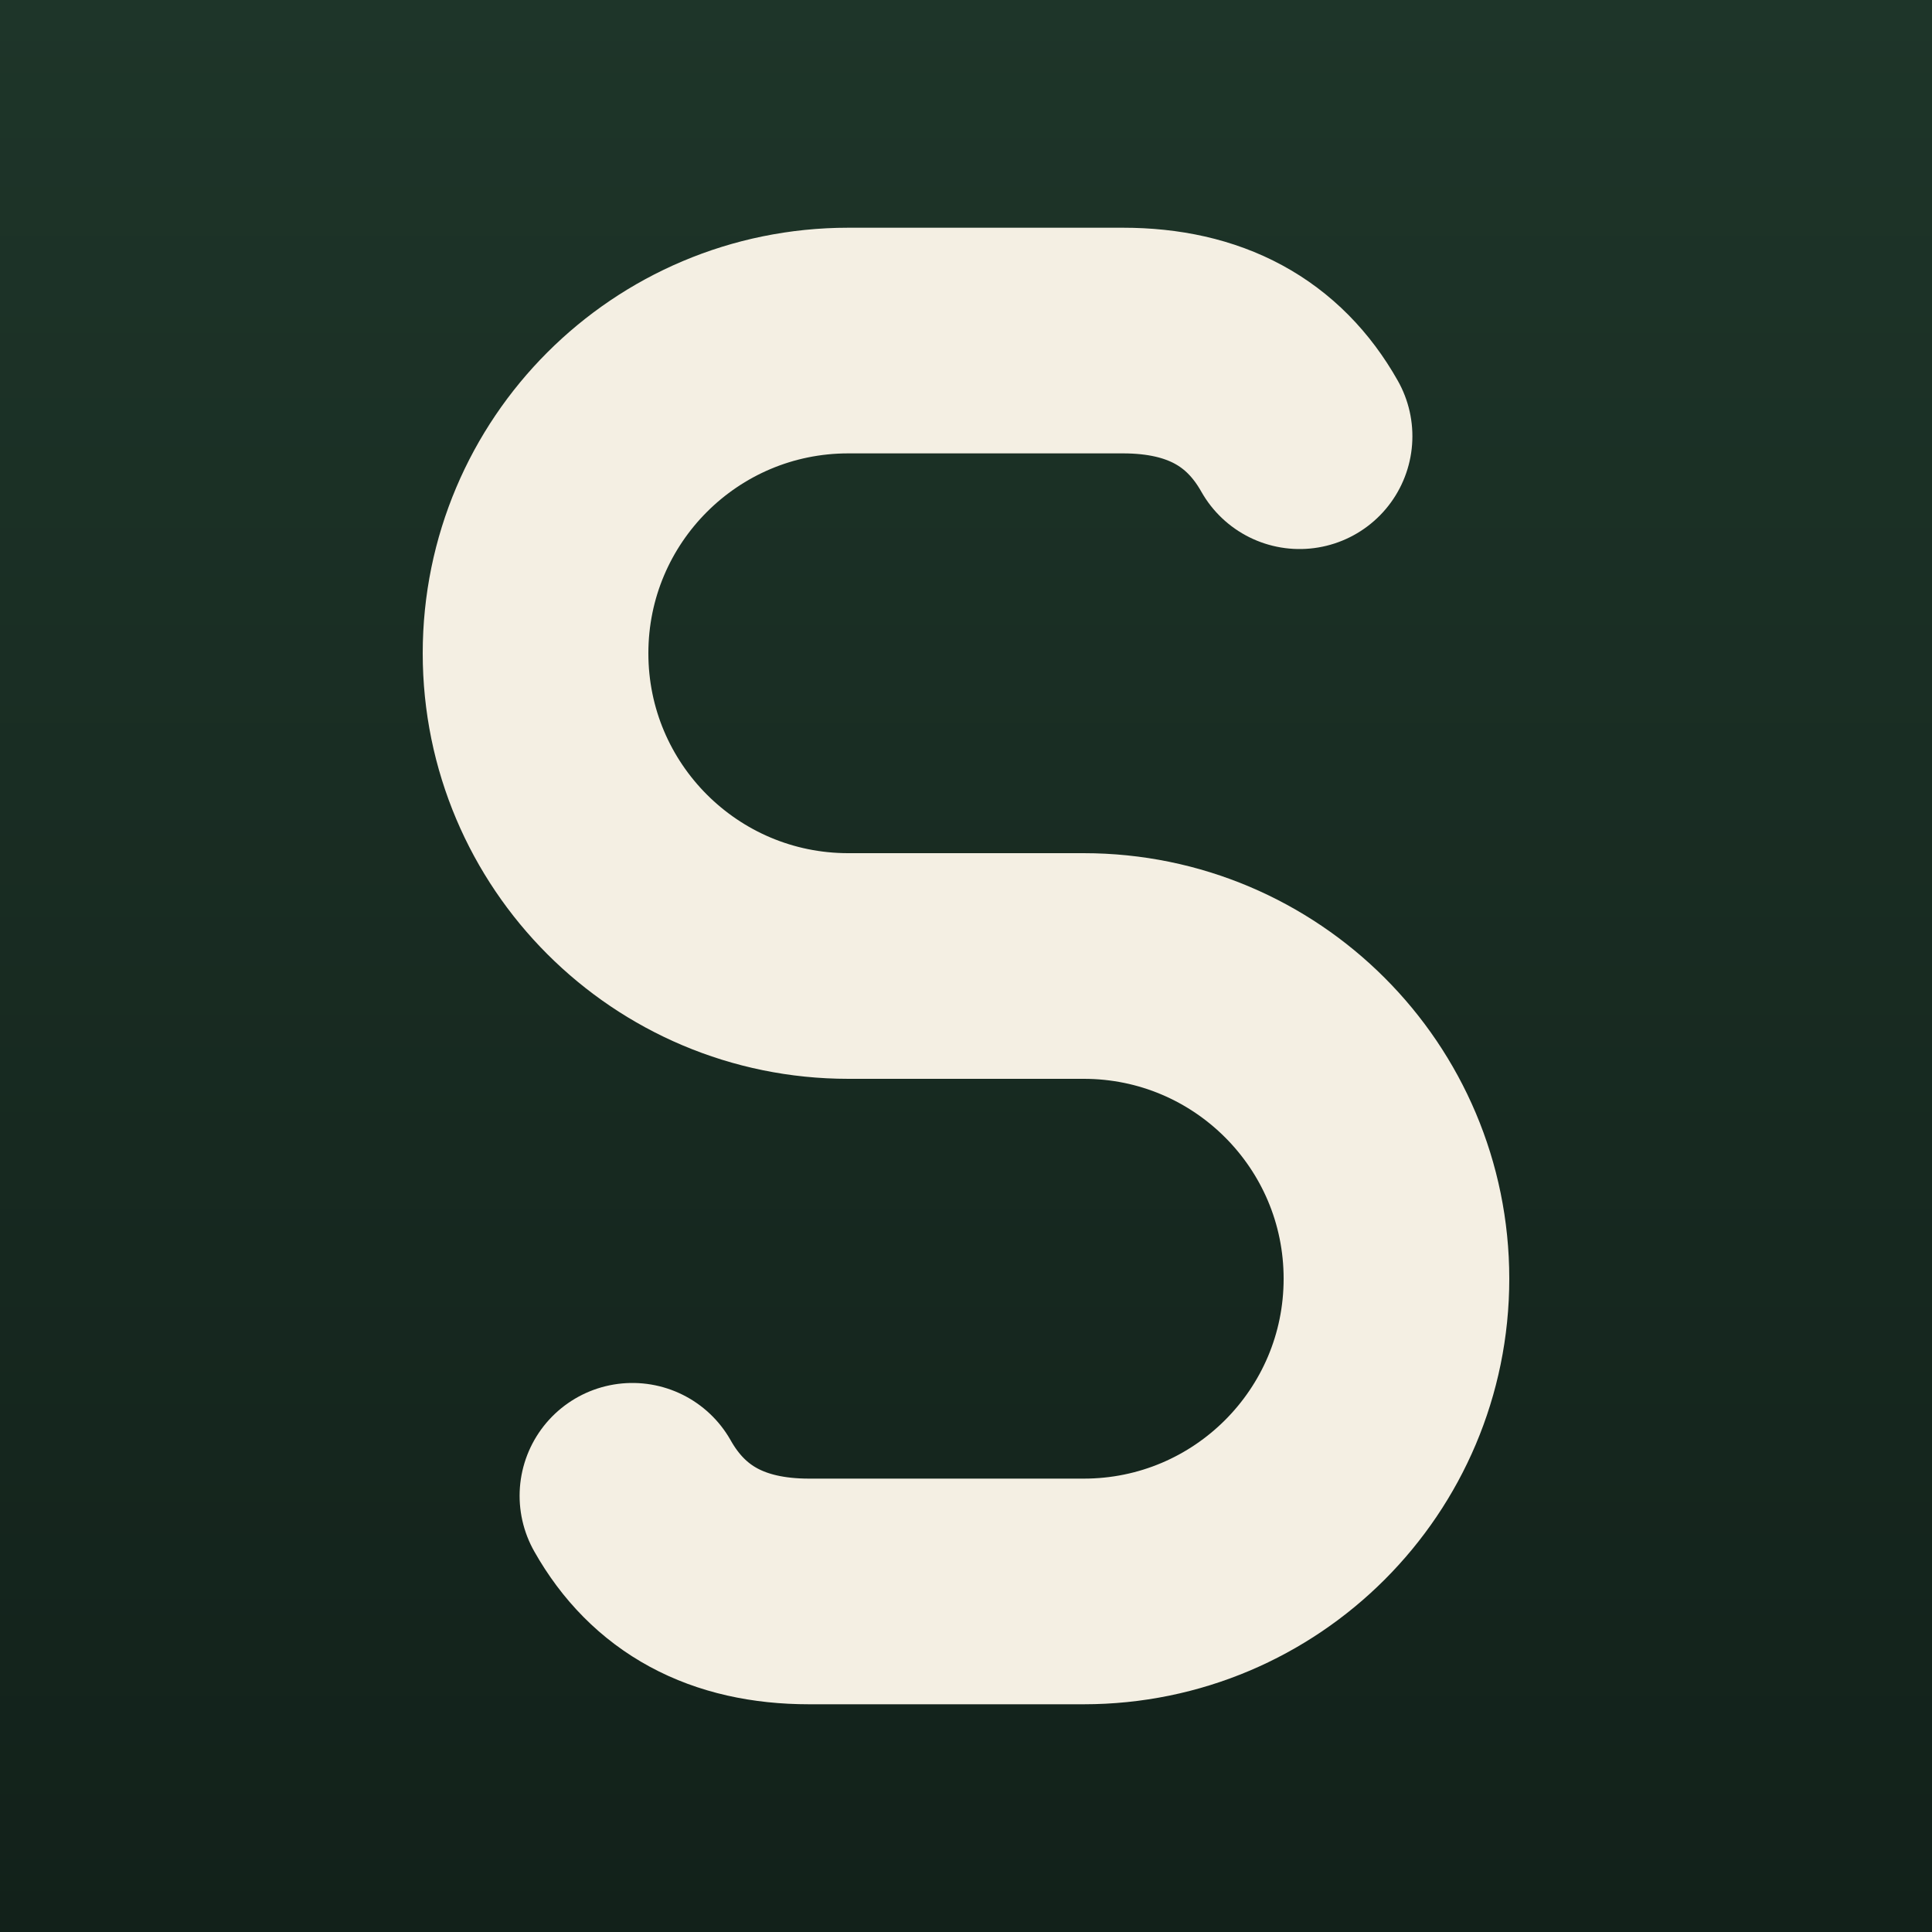
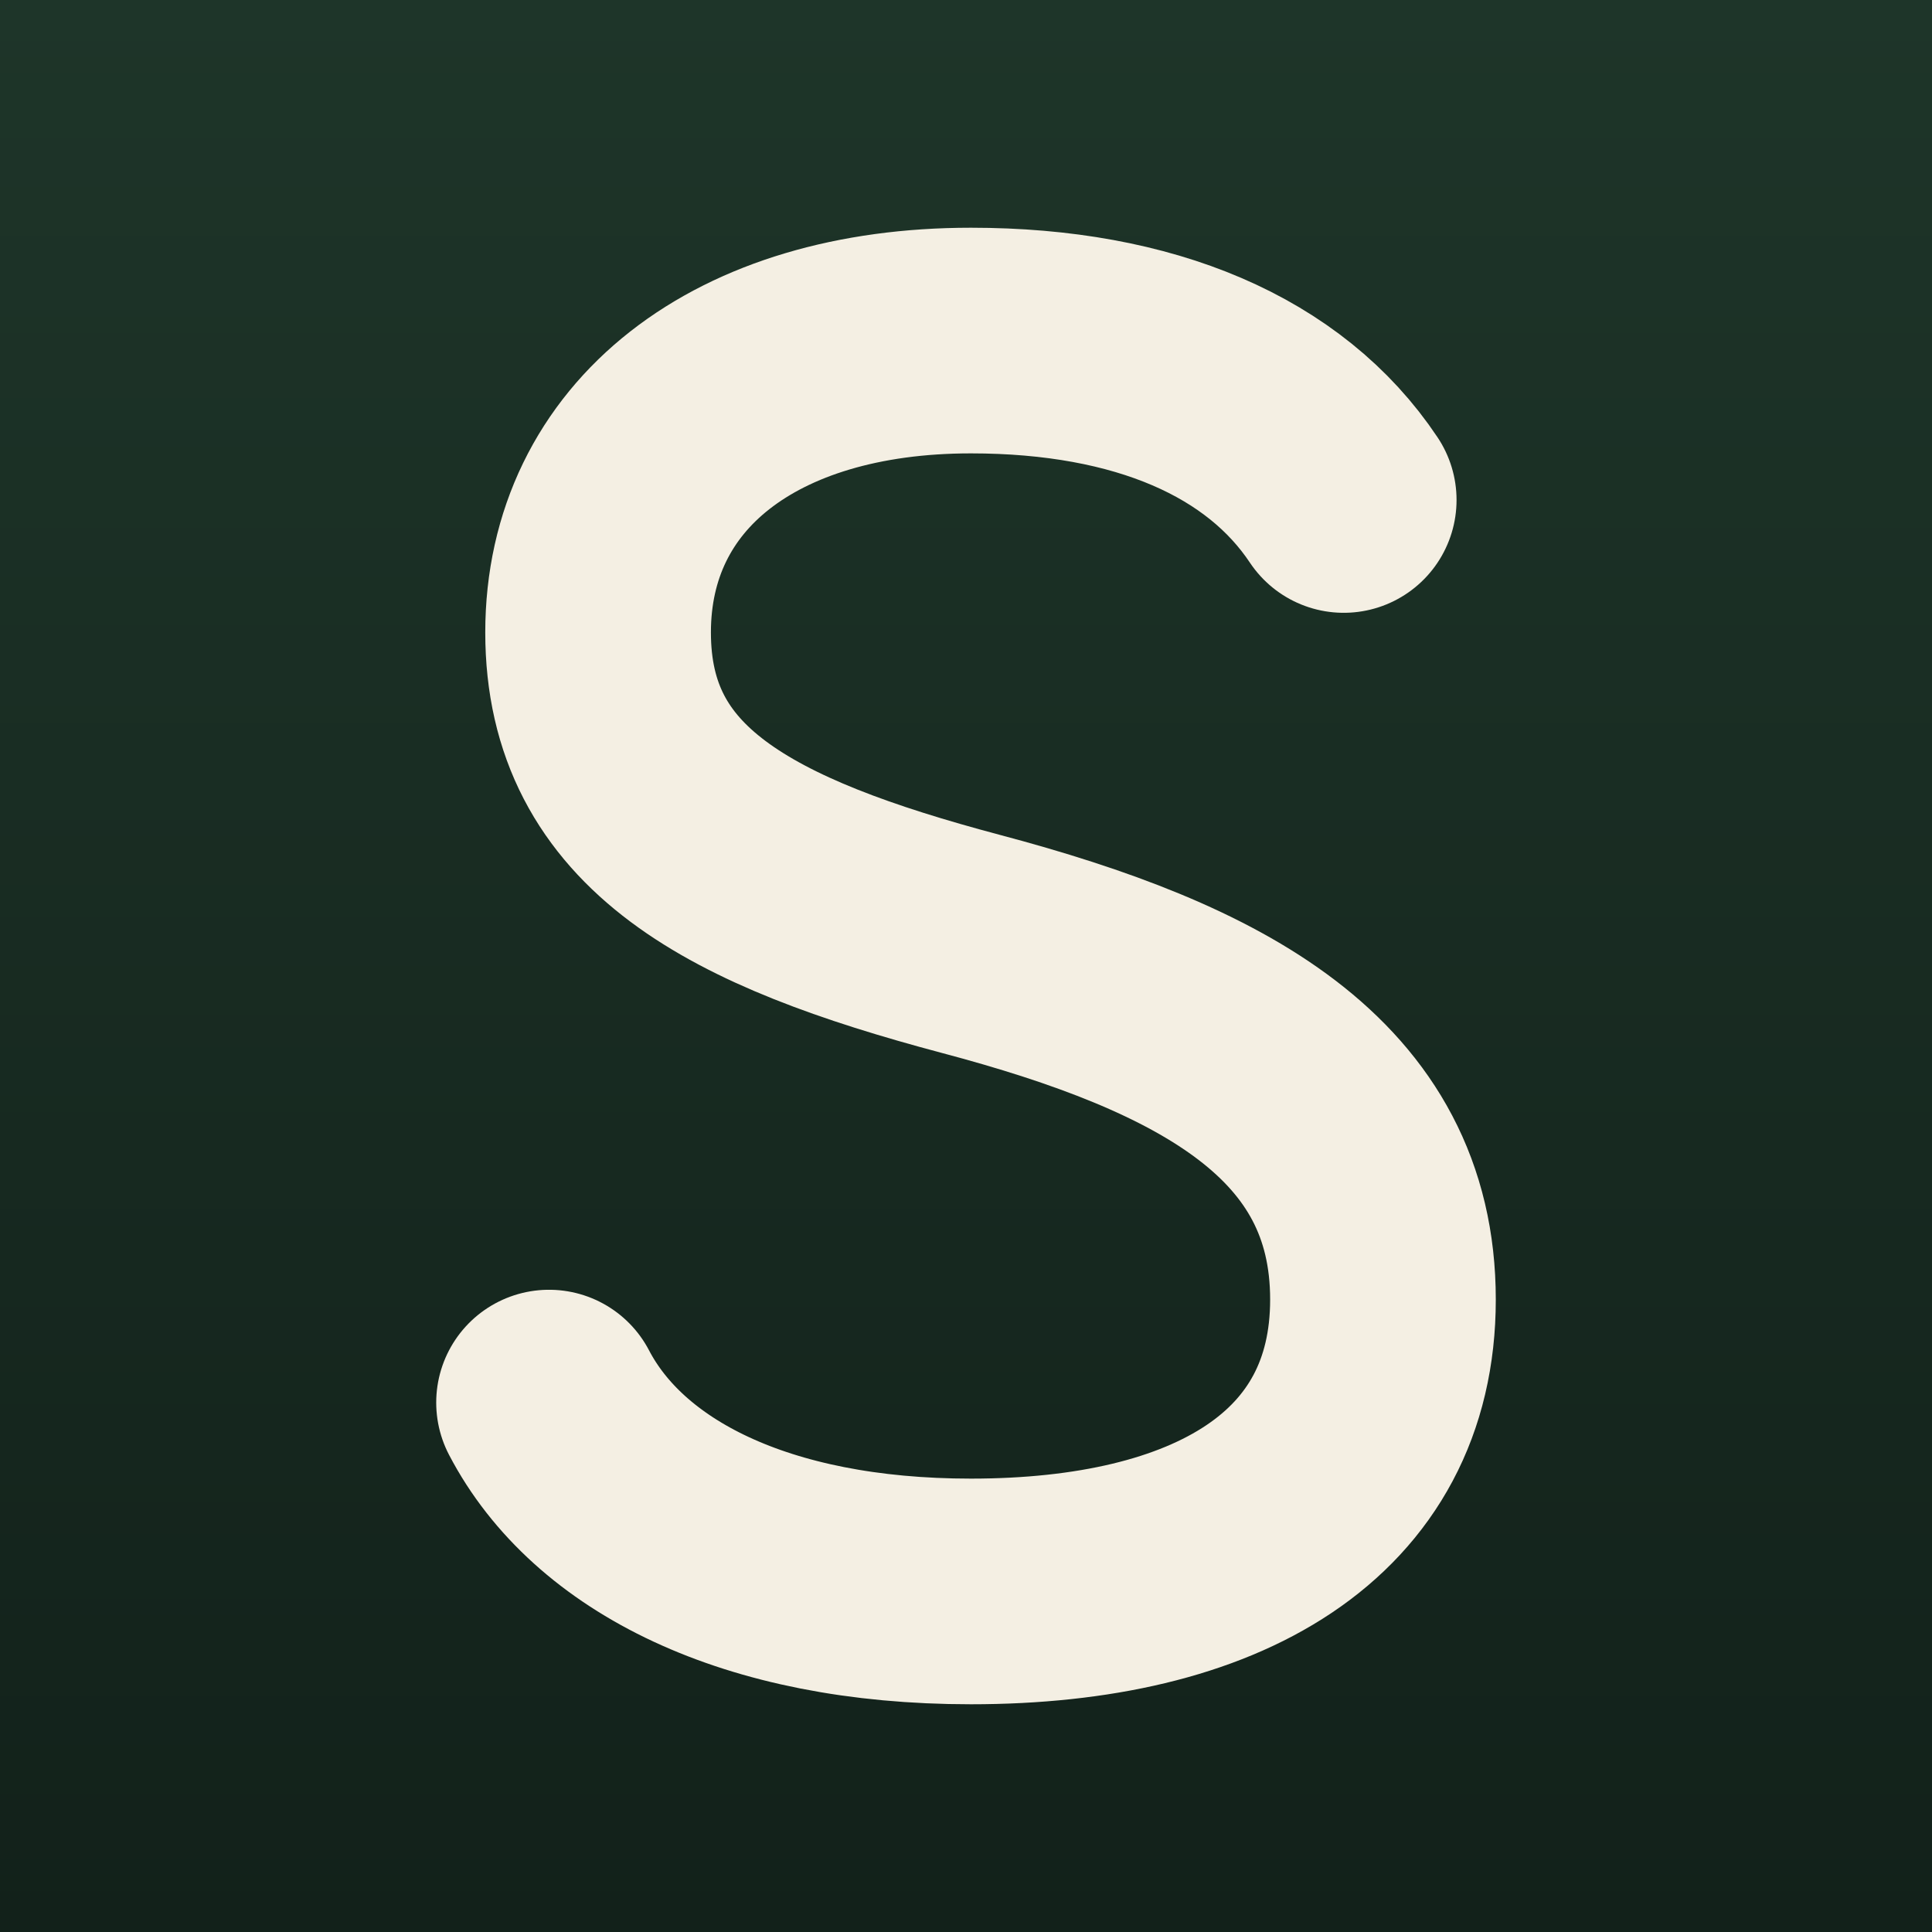
<svg xmlns="http://www.w3.org/2000/svg" width="1024" height="1024" viewBox="0 0 1024 1024" role="img" aria-label="Southwood">
  <defs>
    <linearGradient id="sw-field-favicon" x1="0" y1="0" x2="0" y2="1">
      <stop offset="0" stop-color="#1E3529" />
      <stop offset="1" stop-color="#12211A" />
    </linearGradient>
  </defs>
  <rect width="1024" height="1024" fill="url(#sw-field-favicon)" />
  <g transform="translate(512 512) scale(1.3) translate(-472 -512)" fill="none" stroke="#F4EFE3" stroke-width="92" stroke-linecap="round" stroke-linejoin="round">
-     <path d="M608 296Q586 257 536 257H424A127.5 127.5 0 0 0 424 512H520A127.5 127.5 0 0 1 520 767H408Q358 767 336 728" />
+     <path d="M626 322C598 280 545 257 474 257C382 257 322 304 322 376C322 448 380 478 474 503C572 529 642 566 642 648C642 728 574 767 474 767C386 767 326 736 302 690" />
  </g>
</svg>
